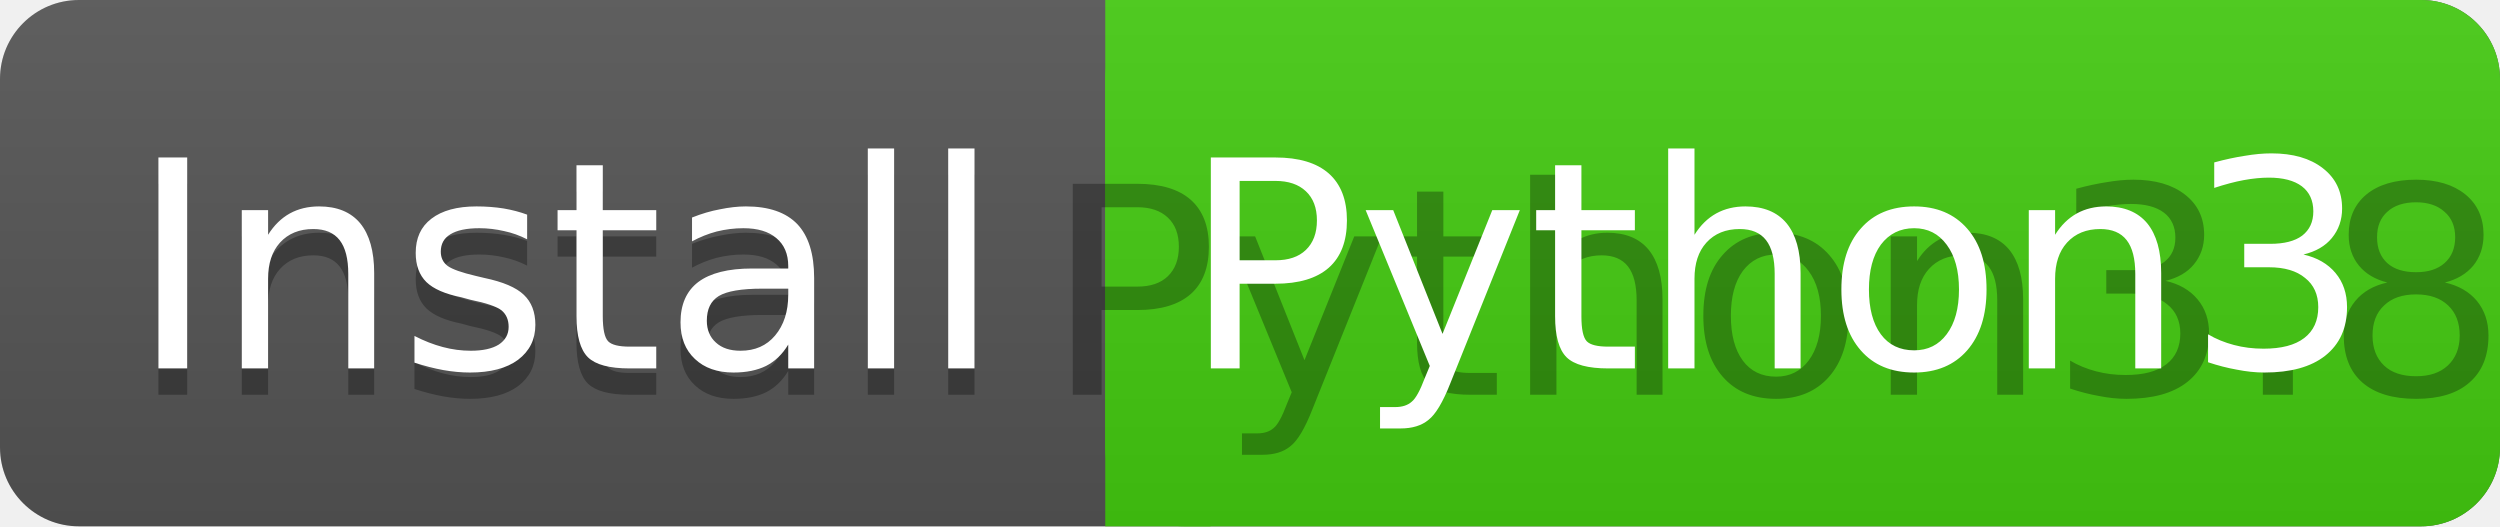
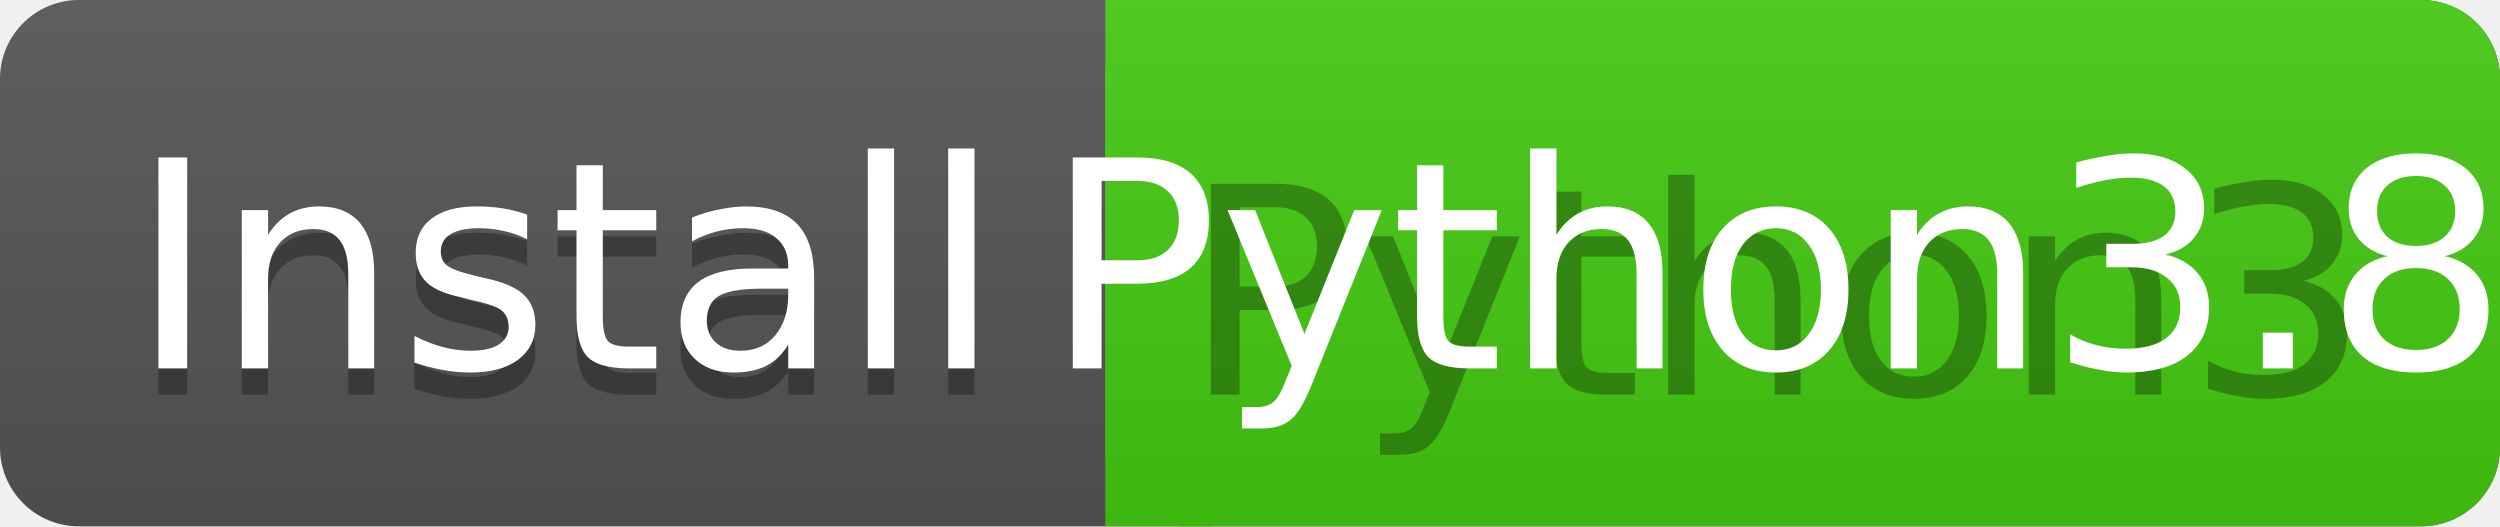
<svg xmlns="http://www.w3.org/2000/svg" width="95" height="20">
  <linearGradient id="a" x2="0" y2="100%">
    <stop offset="0" stop-color="#bbb" stop-opacity=".1" />
    <stop offset="1" stop-opacity=".1" />
  </linearGradient>
  <rect rx="3" width="95" height="20" fill="#555" />
  <rect rx="3" x="42" width="53" height="20" fill="#4c1" />
  <path fill="#4c1" d="M42 0h4v20h-4z" />
  <rect rx="3" width="95" height="20" fill="url(#a)" />
  <g fill="#fff" text-anchor="middle" font-family="DejaVu Sans,Verdana,Geneva,sans-serif" font-size="11">
    <text x="21.5" y="15" fill="#010101" fill-opacity=".3">Install</text>
    <text x="21.5" y="14">Install</text>
-     <text x="67.5" y="15" fill="#010101" fill-opacity=".3">Python3.8</text>
-     <text x="67.5" y="14">Python3</text>
+     <text x="67.5" y="15" fill="#010101" fill-opacity=".3">Python3</text>
+     <text x="67.5" y="14">Python3.8</text>
  </g>
</svg>
